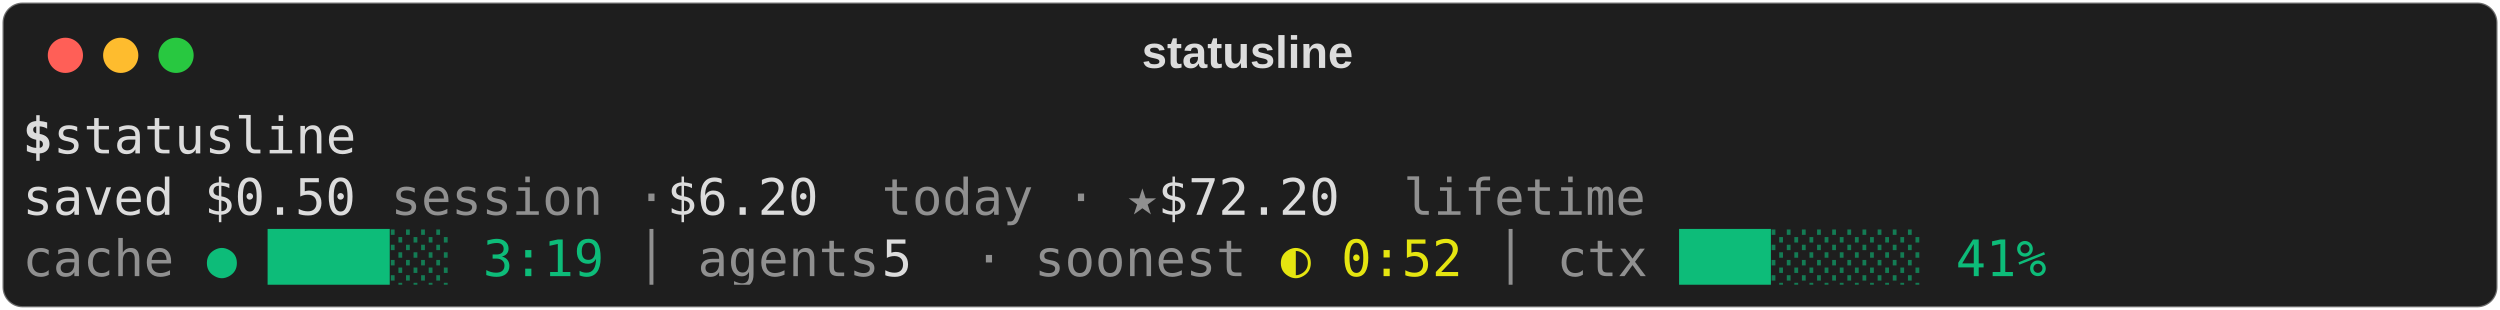
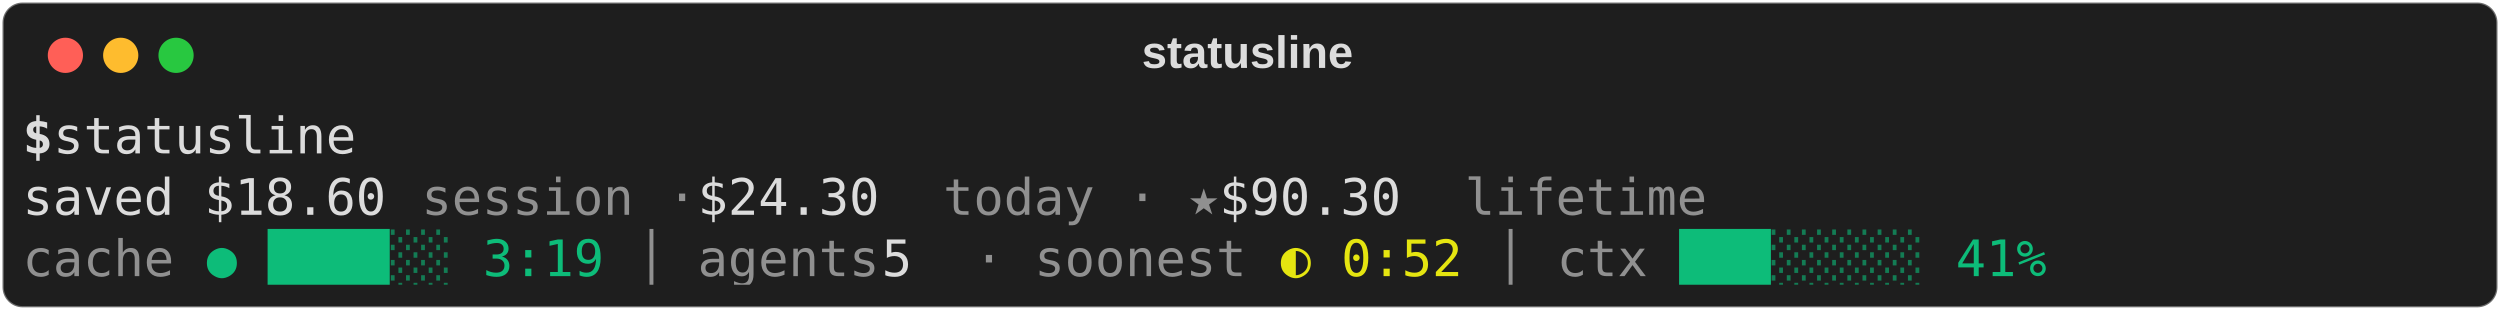
<svg xmlns="http://www.w3.org/2000/svg" class="rich-terminal" viewBox="0 0 994 123.2">
  <style>

    @font-face {
        font-family: "Fira Code";
        src: local("FiraCode-Regular"),
                url("https://cdnjs.cloudflare.com/ajax/libs/firacode/6.2.0/woff2/FiraCode-Regular.woff2") format("woff2"),
                url("https://cdnjs.cloudflare.com/ajax/libs/firacode/6.2.0/woff/FiraCode-Regular.woff") format("woff");
        font-style: normal;
        font-weight: 400;
    }
    @font-face {
        font-family: "Fira Code";
        src: local("FiraCode-Bold"),
                url("https://cdnjs.cloudflare.com/ajax/libs/firacode/6.2.0/woff2/FiraCode-Bold.woff2") format("woff2"),
                url("https://cdnjs.cloudflare.com/ajax/libs/firacode/6.2.0/woff/FiraCode-Bold.woff") format("woff");
        font-style: bold;
        font-weight: 700;
    }

-     .terminal-1088226431-matrix {
+     .terminal-4081583339-matrix {
        font-family: Fira Code, monospace;
        font-size: 20px;
        line-height: 24.4px;
        font-variant-east-asian: full-width;
    }

-     .terminal-1088226431-title {
+     .terminal-4081583339-title {
        font-size: 18px;
        font-weight: bold;
        font-family: arial;
    }

-     .terminal-1088226431-r1 { fill: #dcdcdc;font-weight: bold }
- .terminal-1088226431-r2 { fill: #dcdcdc }
- .terminal-1088226431-r3 { fill: #909090 }
- .terminal-1088226431-r4 { fill: #0dbc79 }
- .terminal-1088226431-r5 { fill: #137c54 }
- .terminal-1088226431-r6 { fill: #e5e510 }
+     .terminal-4081583339-r1 { fill: #dcdcdc;font-weight: bold }
+ .terminal-4081583339-r2 { fill: #dcdcdc }
+ .terminal-4081583339-r3 { fill: #909090 }
+ .terminal-4081583339-r4 { fill: #0dbc79 }
+ .terminal-4081583339-r5 { fill: #137c54 }
+ .terminal-4081583339-r6 { fill: #e5e510 }
    </style>
  <defs>
-     <clipPath id="terminal-1088226431-clip-terminal">
+     <clipPath id="terminal-4081583339-clip-terminal">
      <rect x="0" y="0" width="975.0" height="72.2" />
    </clipPath>
-     <clipPath id="terminal-1088226431-line-0">
+     <clipPath id="terminal-4081583339-line-0">
      <rect x="0" y="1.5" width="976" height="24.65" />
    </clipPath>
-     <clipPath id="terminal-1088226431-line-1">
+     <clipPath id="terminal-4081583339-line-1">
      <rect x="0" y="25.9" width="976" height="24.65" />
    </clipPath>
  </defs>
  <rect fill="#1e1e1e" stroke="rgba(255,255,255,0.35)" stroke-width="1" x="1" y="1" width="992" height="121.2" rx="8" />
-   <text class="terminal-1088226431-title" fill="#dcdcdc" text-anchor="middle" x="496" y="27">statusline</text>
+   <text class="terminal-4081583339-title" fill="#dcdcdc" text-anchor="middle" x="496" y="27">statusline</text>
  <g transform="translate(26,22)">
    <circle cx="0" cy="0" r="7" fill="#ff5f57" />
    <circle cx="22" cy="0" r="7" fill="#febc2e" />
    <circle cx="44" cy="0" r="7" fill="#28c840" />
  </g>
-   <g transform="translate(9, 41)" clip-path="url(#terminal-1088226431-clip-terminal)">
-     <g class="terminal-1088226431-matrix">
-       <text class="terminal-1088226431-r1" x="0" y="20" textLength="12.2" clip-path="url(#terminal-1088226431-line-0)">$</text>
-       <text class="terminal-1088226431-r2" x="12.2" y="20" textLength="134.2" clip-path="url(#terminal-1088226431-line-0)"> statusline</text>
-       <text class="terminal-1088226431-r2" x="976" y="20" textLength="12.2" clip-path="url(#terminal-1088226431-line-0)">
+   <g transform="translate(9, 41)" clip-path="url(#terminal-4081583339-clip-terminal)">
+     <g class="terminal-4081583339-matrix">
+       <text class="terminal-4081583339-r1" x="0" y="20" textLength="12.2" clip-path="url(#terminal-4081583339-line-0)">$</text>
+       <text class="terminal-4081583339-r2" x="12.2" y="20" textLength="134.2" clip-path="url(#terminal-4081583339-line-0)"> statusline</text>
+       <text class="terminal-4081583339-r2" x="976" y="20" textLength="12.2" clip-path="url(#terminal-4081583339-line-0)">
</text>
-       <text class="terminal-1088226431-r2" x="0" y="44.4" textLength="146.4" clip-path="url(#terminal-1088226431-line-1)">saved $0.50 </text>
-       <text class="terminal-1088226431-r3" x="146.4" y="44.4" textLength="85.4" clip-path="url(#terminal-1088226431-line-1)">session</text>
-       <text class="terminal-1088226431-r3" x="244" y="44.4" textLength="12.2" clip-path="url(#terminal-1088226431-line-1)">·</text>
-       <text class="terminal-1088226431-r2" x="256.2" y="44.4" textLength="85.4" clip-path="url(#terminal-1088226431-line-1)"> $6.20 </text>
-       <text class="terminal-1088226431-r3" x="341.6" y="44.4" textLength="61" clip-path="url(#terminal-1088226431-line-1)">today</text>
-       <text class="terminal-1088226431-r3" x="414.8" y="44.4" textLength="12.2" clip-path="url(#terminal-1088226431-line-1)">·</text>
-       <text class="terminal-1088226431-r3" x="439.2" y="44.4" textLength="12.2" clip-path="url(#terminal-1088226431-line-1)">★</text>
-       <text class="terminal-1088226431-r2" x="451.4" y="44.4" textLength="97.6" clip-path="url(#terminal-1088226431-line-1)"> $72.20 </text>
-       <text class="terminal-1088226431-r3" x="549" y="44.4" textLength="97.6" clip-path="url(#terminal-1088226431-line-1)">lifetime</text>
-       <text class="terminal-1088226431-r2" x="976" y="44.4" textLength="12.2" clip-path="url(#terminal-1088226431-line-1)">
+       <text class="terminal-4081583339-r2" x="0" y="44.4" textLength="158.6" clip-path="url(#terminal-4081583339-line-1)">saved $18.60 </text>
+       <text class="terminal-4081583339-r3" x="158.6" y="44.4" textLength="85.4" clip-path="url(#terminal-4081583339-line-1)">session</text>
+       <text class="terminal-4081583339-r3" x="256.2" y="44.4" textLength="12.2" clip-path="url(#terminal-4081583339-line-1)">·</text>
+       <text class="terminal-4081583339-r2" x="268.4" y="44.4" textLength="97.6" clip-path="url(#terminal-4081583339-line-1)"> $24.30 </text>
+       <text class="terminal-4081583339-r3" x="366" y="44.4" textLength="61" clip-path="url(#terminal-4081583339-line-1)">today</text>
+       <text class="terminal-4081583339-r3" x="439.2" y="44.4" textLength="12.2" clip-path="url(#terminal-4081583339-line-1)">·</text>
+       <text class="terminal-4081583339-r3" x="463.6" y="44.4" textLength="12.2" clip-path="url(#terminal-4081583339-line-1)">★</text>
+       <text class="terminal-4081583339-r2" x="475.8" y="44.4" textLength="97.6" clip-path="url(#terminal-4081583339-line-1)"> $90.30 </text>
+       <text class="terminal-4081583339-r3" x="573.4" y="44.4" textLength="97.6" clip-path="url(#terminal-4081583339-line-1)">lifetime</text>
+       <text class="terminal-4081583339-r2" x="976" y="44.4" textLength="12.2" clip-path="url(#terminal-4081583339-line-1)">
</text>
-       <text class="terminal-1088226431-r3" x="0" y="68.8" textLength="61" clip-path="url(#terminal-1088226431-line-2)">cache</text>
-       <text class="terminal-1088226431-r4" x="73.2" y="68.8" textLength="12.2" clip-path="url(#terminal-1088226431-line-2)">●</text>
-       <text class="terminal-1088226431-r4" x="97.6" y="68.8" textLength="48.8" clip-path="url(#terminal-1088226431-line-2)">████</text>
-       <text class="terminal-1088226431-r5" x="146.4" y="68.8" textLength="24.4" clip-path="url(#terminal-1088226431-line-2)">░░</text>
-       <text class="terminal-1088226431-r4" x="183" y="68.8" textLength="48.8" clip-path="url(#terminal-1088226431-line-2)">3:19</text>
-       <text class="terminal-1088226431-r3" x="244" y="68.8" textLength="12.2" clip-path="url(#terminal-1088226431-line-2)">│</text>
-       <text class="terminal-1088226431-r3" x="268.4" y="68.8" textLength="73.2" clip-path="url(#terminal-1088226431-line-2)">agents</text>
-       <text class="terminal-1088226431-r2" x="341.6" y="68.8" textLength="36.6" clip-path="url(#terminal-1088226431-line-2)"> 5 </text>
-       <text class="terminal-1088226431-r3" x="378.2" y="68.8" textLength="109.8" clip-path="url(#terminal-1088226431-line-2)">· soonest</text>
-       <text class="terminal-1088226431-r6" x="500.2" y="68.8" textLength="73.2" clip-path="url(#terminal-1088226431-line-2)">◐ 0:52</text>
-       <text class="terminal-1088226431-r3" x="585.6" y="68.8" textLength="12.2" clip-path="url(#terminal-1088226431-line-2)">│</text>
-       <text class="terminal-1088226431-r3" x="610" y="68.8" textLength="36.6" clip-path="url(#terminal-1088226431-line-2)">ctx</text>
-       <text class="terminal-1088226431-r4" x="658.8" y="68.8" textLength="36.6" clip-path="url(#terminal-1088226431-line-2)">███</text>
-       <text class="terminal-1088226431-r5" x="695.4" y="68.8" textLength="61" clip-path="url(#terminal-1088226431-line-2)">░░░░░</text>
-       <text class="terminal-1088226431-r4" x="768.6" y="68.8" textLength="36.6" clip-path="url(#terminal-1088226431-line-2)">41%</text>
-       <text class="terminal-1088226431-r2" x="976" y="68.8" textLength="12.2" clip-path="url(#terminal-1088226431-line-2)">
+       <text class="terminal-4081583339-r3" x="0" y="68.8" textLength="61" clip-path="url(#terminal-4081583339-line-2)">cache</text>
+       <text class="terminal-4081583339-r4" x="73.2" y="68.8" textLength="12.2" clip-path="url(#terminal-4081583339-line-2)">●</text>
+       <text class="terminal-4081583339-r4" x="97.6" y="68.8" textLength="48.8" clip-path="url(#terminal-4081583339-line-2)">████</text>
+       <text class="terminal-4081583339-r5" x="146.4" y="68.8" textLength="24.4" clip-path="url(#terminal-4081583339-line-2)">░░</text>
+       <text class="terminal-4081583339-r4" x="183" y="68.8" textLength="48.8" clip-path="url(#terminal-4081583339-line-2)">3:19</text>
+       <text class="terminal-4081583339-r3" x="244" y="68.8" textLength="12.2" clip-path="url(#terminal-4081583339-line-2)">│</text>
+       <text class="terminal-4081583339-r3" x="268.4" y="68.8" textLength="73.2" clip-path="url(#terminal-4081583339-line-2)">agents</text>
+       <text class="terminal-4081583339-r2" x="341.6" y="68.8" textLength="36.6" clip-path="url(#terminal-4081583339-line-2)"> 5 </text>
+       <text class="terminal-4081583339-r3" x="378.2" y="68.8" textLength="109.8" clip-path="url(#terminal-4081583339-line-2)">· soonest</text>
+       <text class="terminal-4081583339-r6" x="500.2" y="68.8" textLength="73.2" clip-path="url(#terminal-4081583339-line-2)">◐ 0:52</text>
+       <text class="terminal-4081583339-r3" x="585.6" y="68.8" textLength="12.2" clip-path="url(#terminal-4081583339-line-2)">│</text>
+       <text class="terminal-4081583339-r3" x="610" y="68.8" textLength="36.6" clip-path="url(#terminal-4081583339-line-2)">ctx</text>
+       <text class="terminal-4081583339-r4" x="658.8" y="68.8" textLength="36.6" clip-path="url(#terminal-4081583339-line-2)">███</text>
+       <text class="terminal-4081583339-r5" x="695.4" y="68.8" textLength="61" clip-path="url(#terminal-4081583339-line-2)">░░░░░</text>
+       <text class="terminal-4081583339-r4" x="768.6" y="68.8" textLength="36.6" clip-path="url(#terminal-4081583339-line-2)">41%</text>
+       <text class="terminal-4081583339-r2" x="976" y="68.8" textLength="12.2" clip-path="url(#terminal-4081583339-line-2)">
</text>
    </g>
  </g>
</svg>
